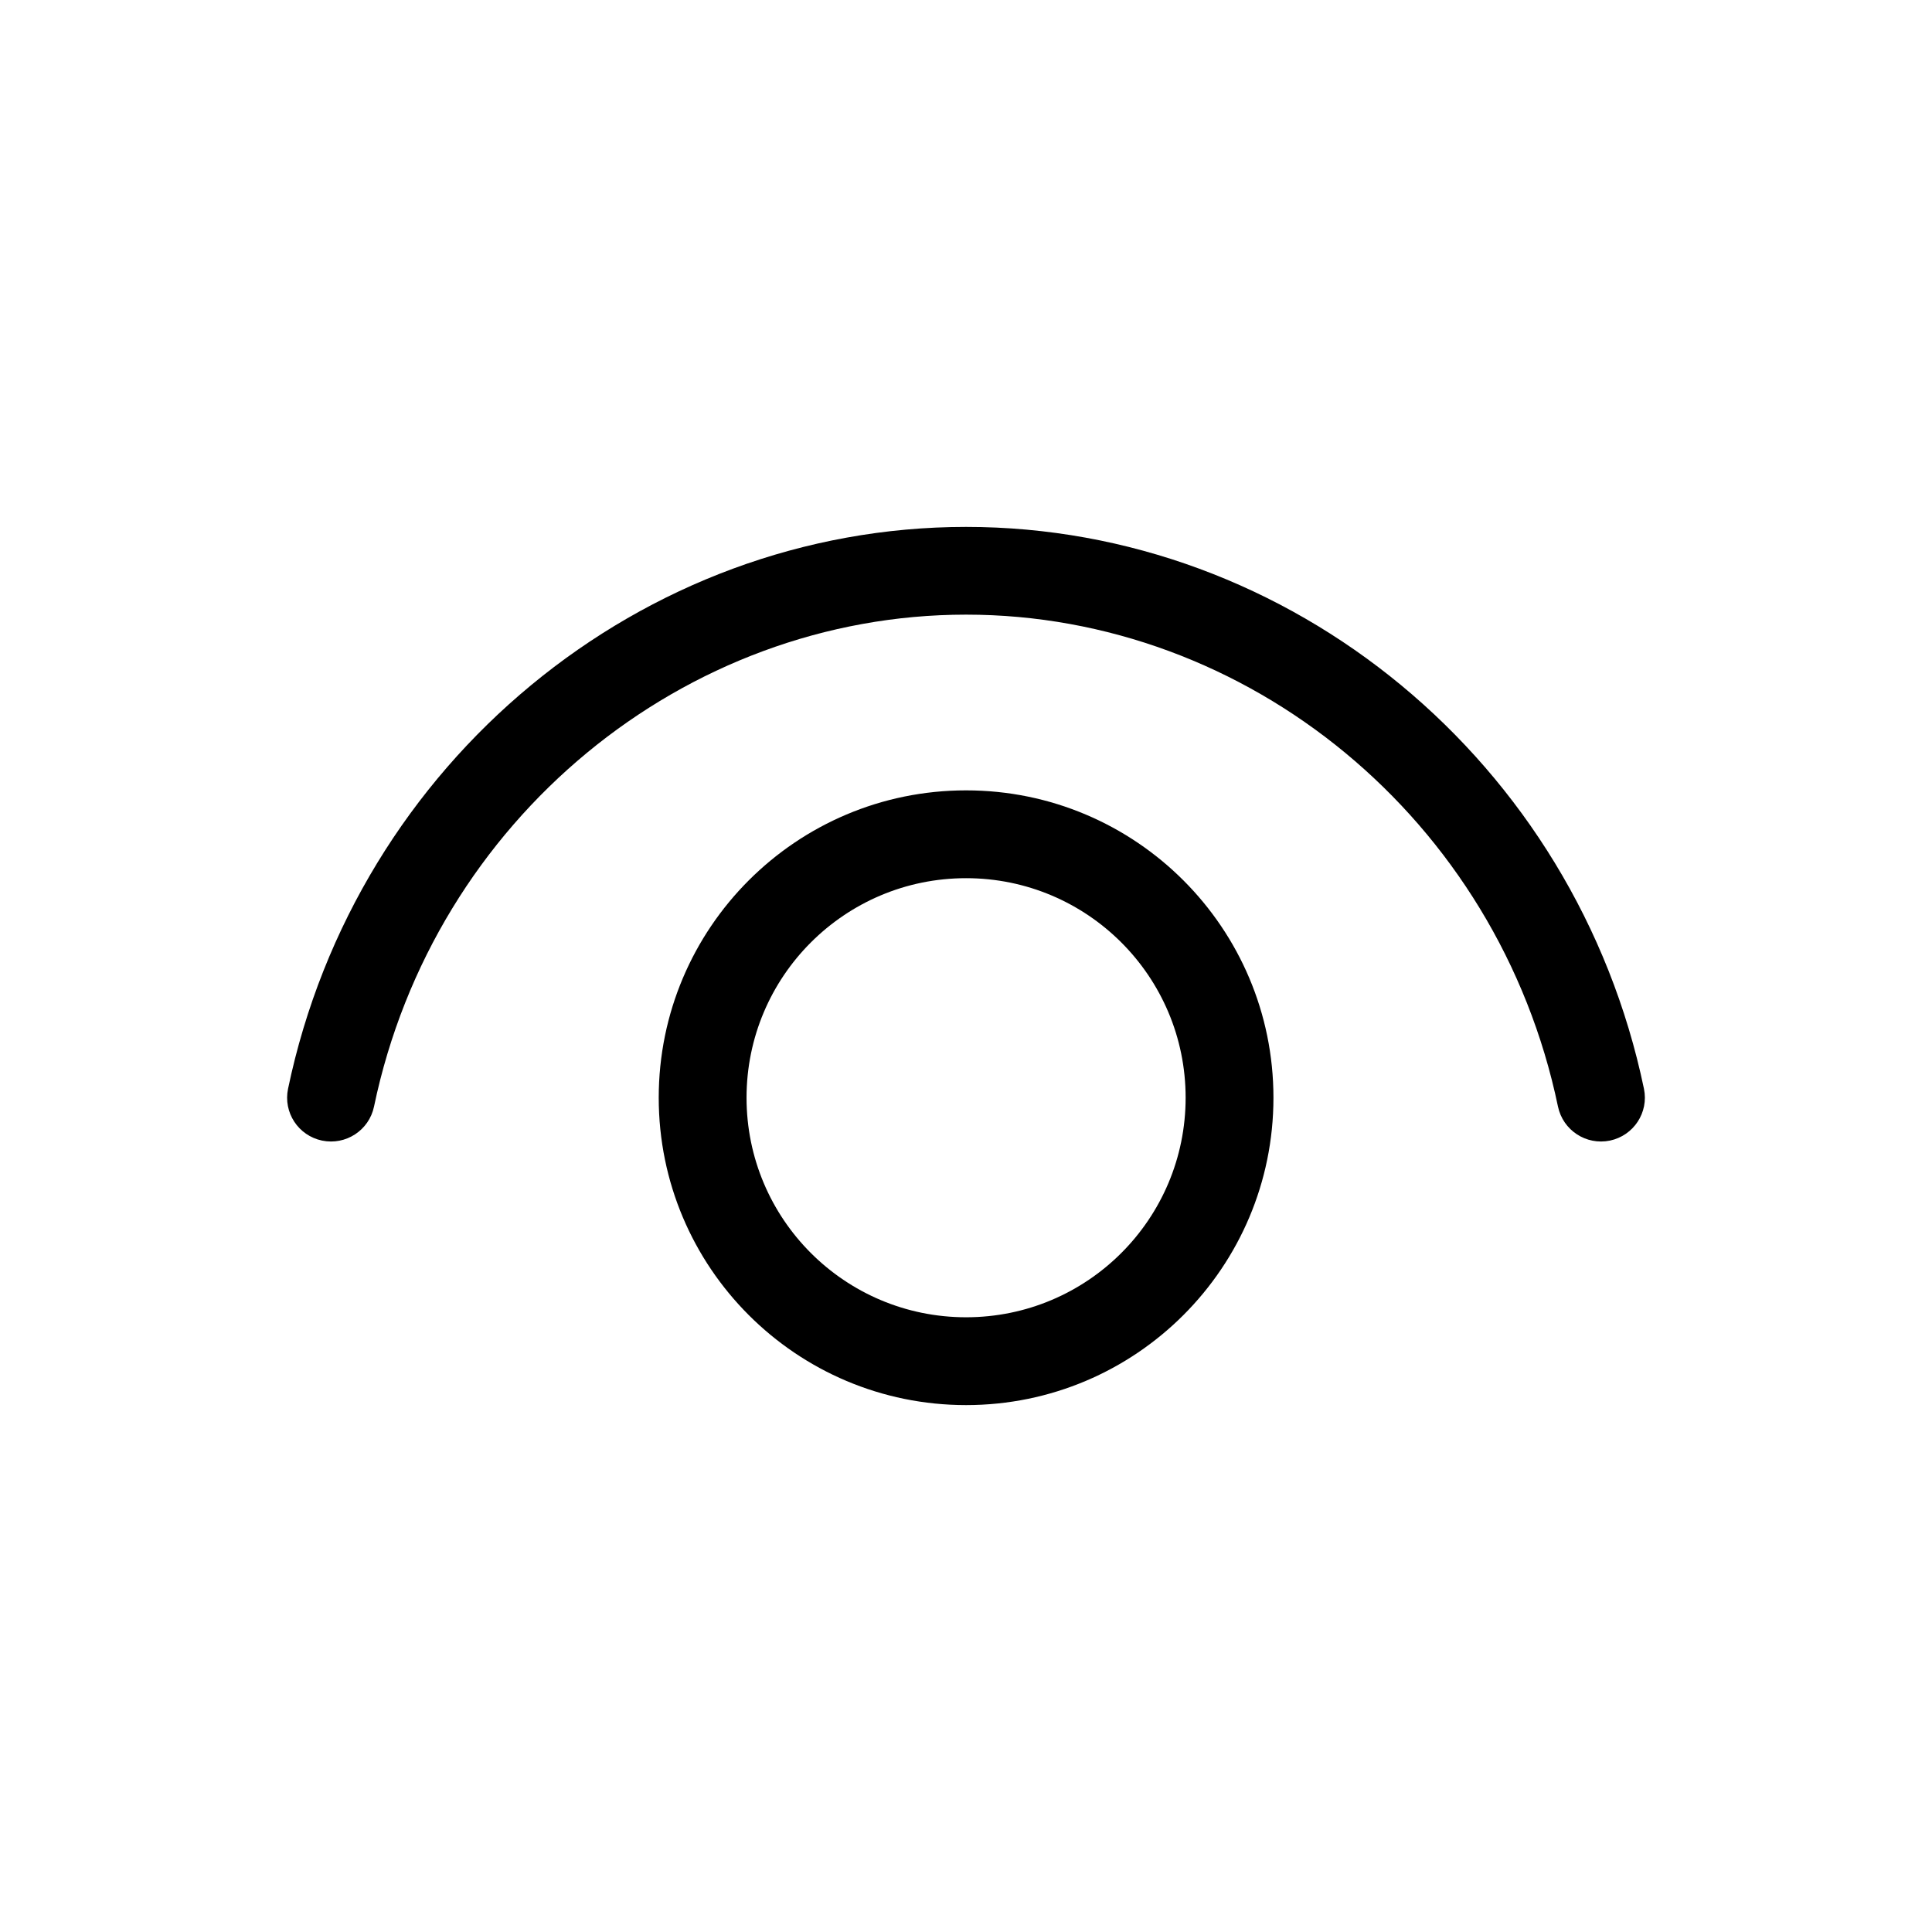
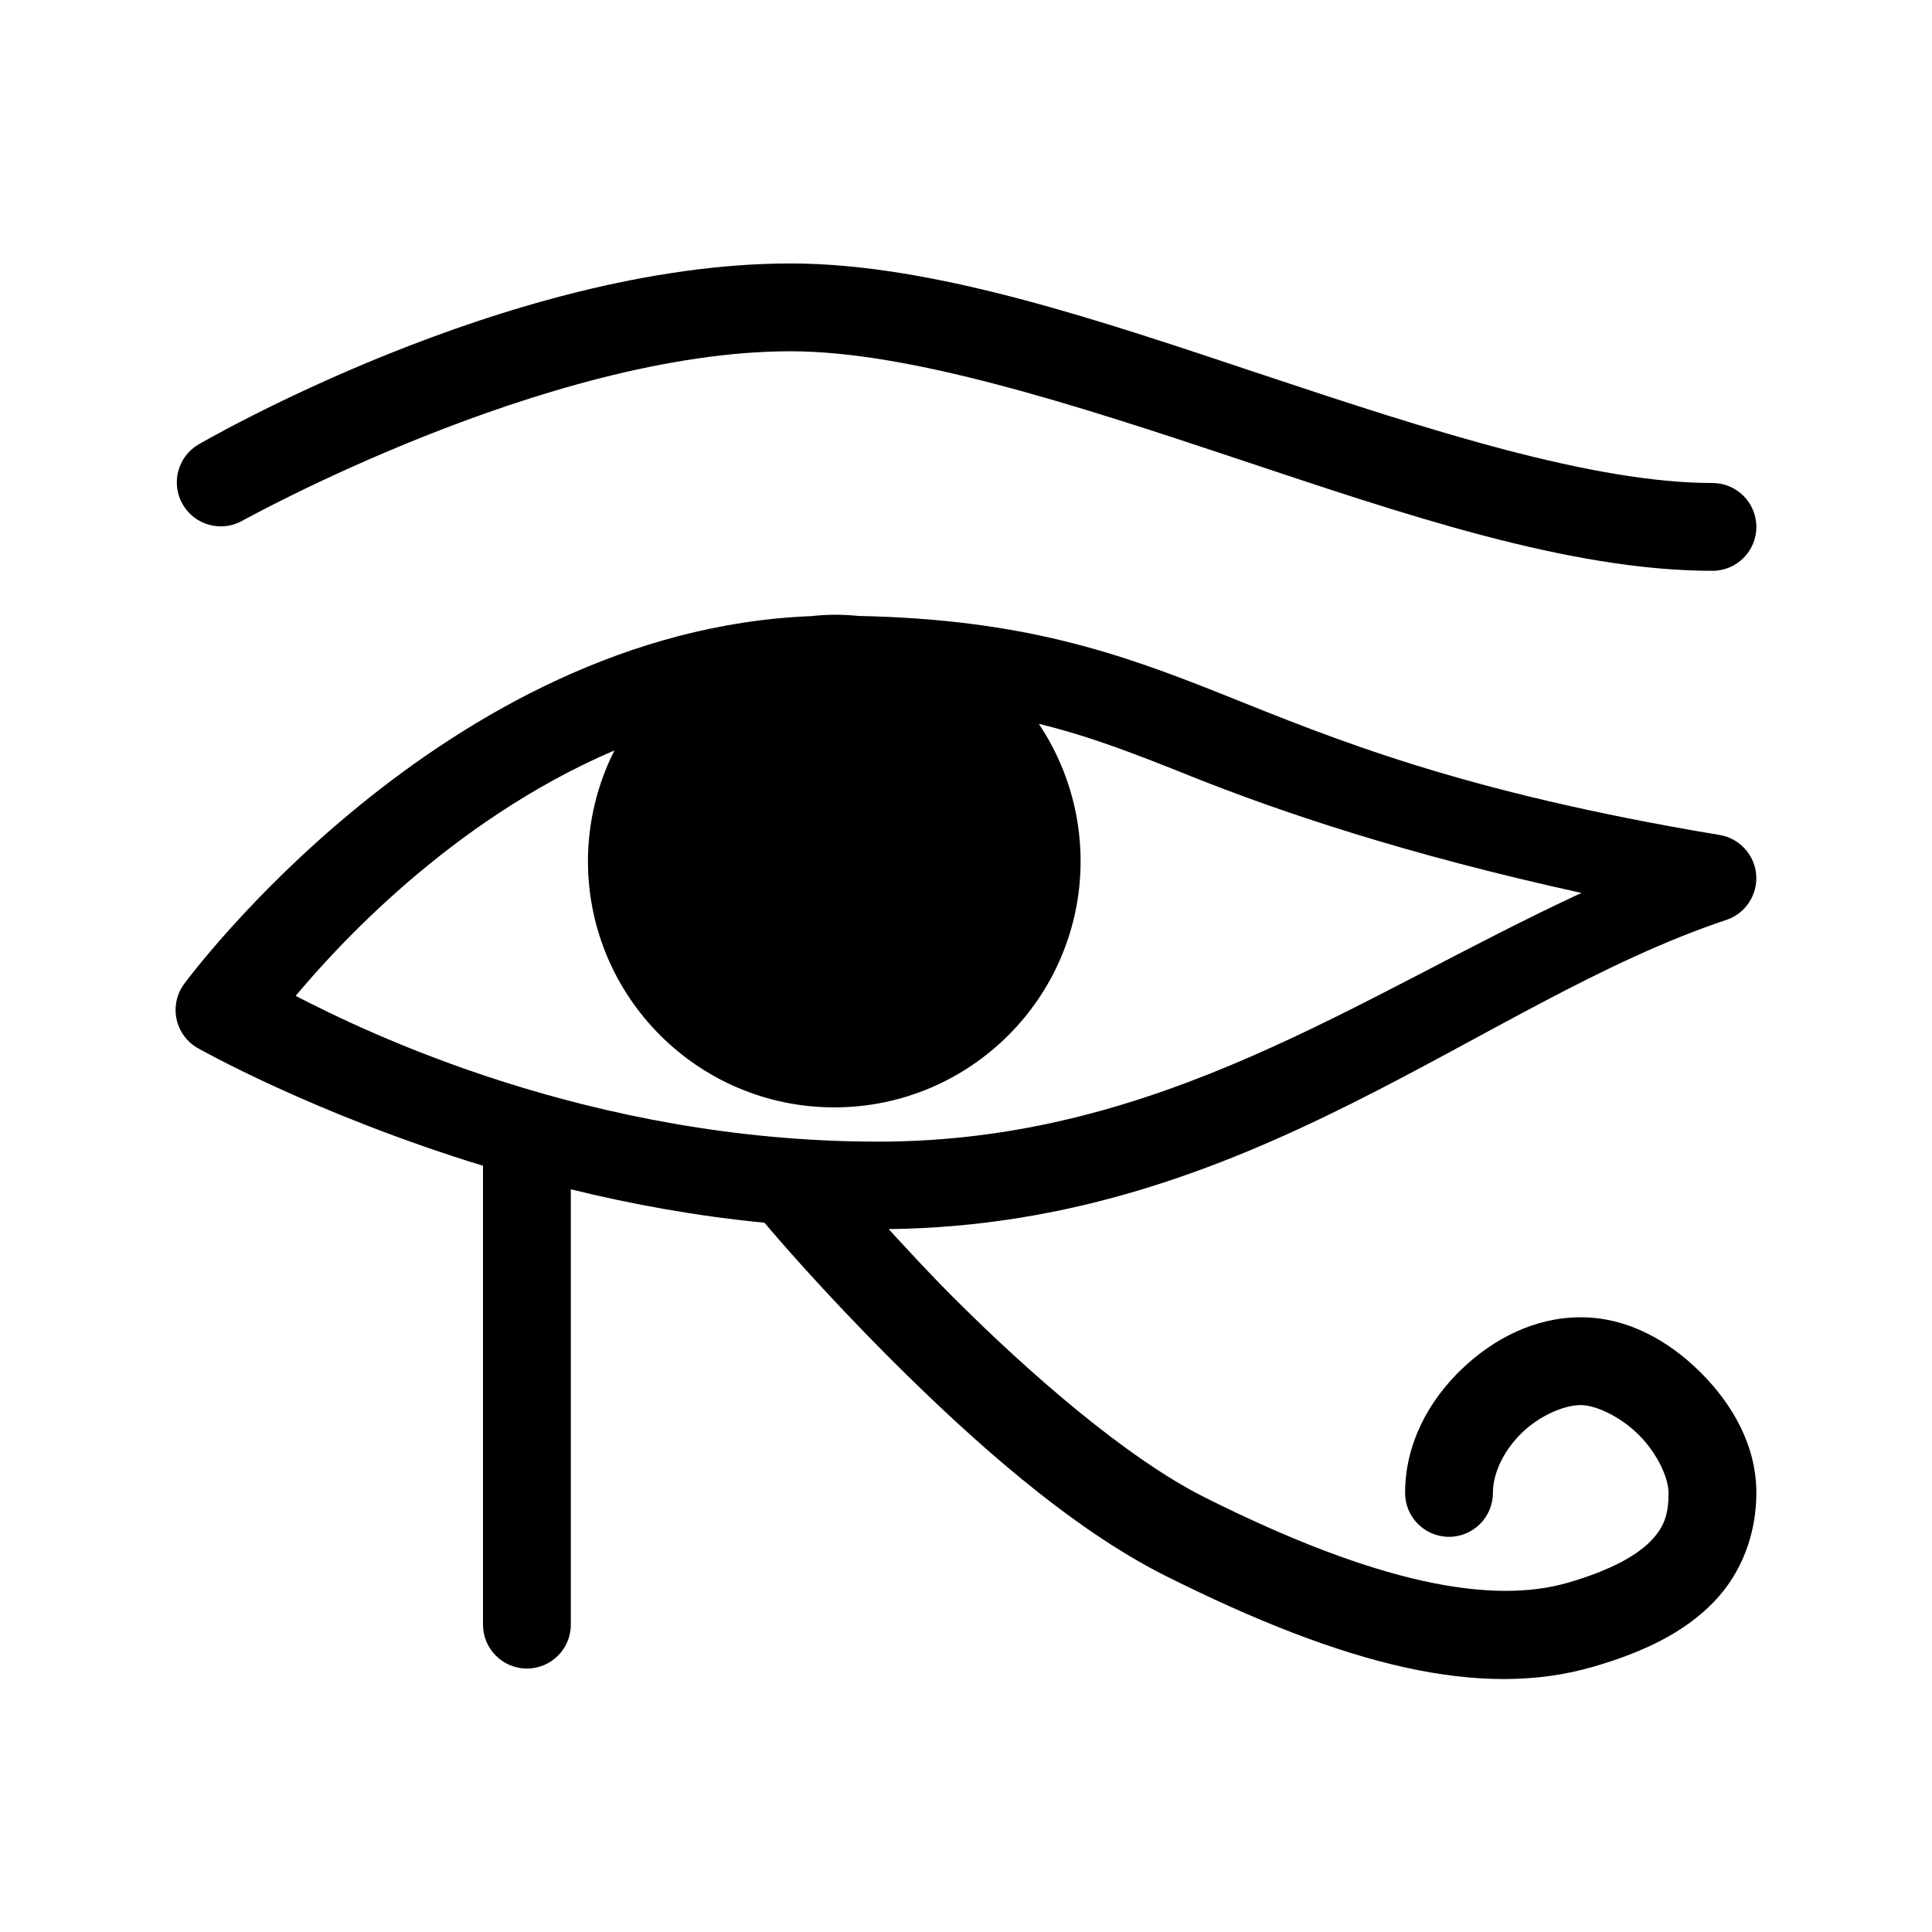
<svg xmlns="http://www.w3.org/2000/svg" width="22" height="22" version="1.1" id="svg8">
  <defs id="defs12" />
-   <g id="kleopatra">
-     <path id="rect855" style="fill:#000000;fill-rule:evenodd;stroke-width:0.5;stroke-linecap:round;stroke-linejoin:round;paint-order:stroke fill markers;fill-opacity:1" d="m 11.001,6 c -3.693,0 -6.943,2.674 -7.721,6.398 -0.056,0.27 0.116,0.533 0.387,0.59 0.27,0.056 0.535,-0.116 0.592,-0.387 0.683,-3.275 3.537,-5.602 6.742,-5.602 3.206,0 6.057,2.326 6.74,5.602 0.057,0.27 0.321,0.443 0.592,0.387 0.27,-0.057 0.443,-0.32 0.387,-0.59 -0.777,-3.725 -4.025,-6.398 -7.719,-6.398 z m 0,3 C 9.068,9 7.501,10.567 7.501,12.5 c 0,1.933 1.567,3.5 3.5,3.5 1.933,0 3.5,-1.567 3.5,-3.5 0,-1.933 -1.567,-3.5 -3.5,-3.5 z m 0,1 c 1.381,0 2.5,1.119 2.5,2.5 0,1.381 -1.119,2.5 -2.5,2.5 -1.381,0 -2.5,-1.119 -2.5,-2.5 0,-1.381 1.119,-2.5 2.5,-2.5 z" />
-     <rect style="fill:none;fill-opacity:1;stroke:none;stroke-width:1;stroke-linecap:round;stroke-linejoin:round;stroke-miterlimit:4;stroke-dasharray:none;stroke-opacity:1" id="rect4764" width="22" height="22" x="0" y="-1.7382812e-05" />
-   </g>
+   <path id="path4" overflow="visible" font-weight="400" d="M 9,3 C 5.778,3 2.252,5.066 2.252,5.066 a 0.501,0.501 0 0 0 0.496,0.87 C 2.748,5.936 6.222,4 9,4 10.361,4 12.217,4.6 14.092,5.225 15.967,5.85 17.862,6.5 19.5,6.5 a 0.5,0.5 0 1 0 0,-1 C 18.139,5.5 16.283,4.902 14.408,4.277 12.533,3.652 10.638,3 9,3 Z M 9.5,7 A 2.806,2.806 0 0 0 9.236,7.016 C 5.045,7.182 2.1,11.2 2.1,11.2 a 0.5,0.5 0 0 0 0.152,0.735 c 0,0 1.308,0.744 3.248,1.34 V 18.5 a 0.5,0.5 0 1 0 1,0 v -4.957 c 0.69,0.169 1.425,0.305 2.205,0.38 0.116,0.138 0.643,0.757 1.441,1.556 0.892,0.891 2.027,1.916 3.131,2.468 2.048,1.024 3.587,1.405 4.864,1.033 0.587,-0.17 1.042,-0.396 1.37,-0.734 C 19.841,17.908 20,17.453 20,17 20,16.46 19.728,15.992 19.37,15.633 19.01,15.273 18.54,15 18,15 17.479,15 17.005,15.243 16.639,15.596 16.272,15.949 16,16.438 16,17 a 0.5,0.5 0 1 0 1,0 c 0,-0.227 0.125,-0.486 0.332,-0.686 C 17.539,16.115 17.814,16 18,16 c 0.167,0 0.448,0.126 0.662,0.34 C 18.876,16.554 19,16.833 19,17 c 0,0.254 -0.053,0.394 -0.205,0.55 -0.152,0.157 -0.446,0.329 -0.936,0.471 -0.877,0.256 -2.184,0.01 -4.136,-0.968 -0.896,-0.448 -2.011,-1.423 -2.87,-2.282 -0.297,-0.298 -0.51,-0.533 -0.734,-0.775 4.137,-0.049 6.725,-2.583 9.54,-3.521 A 0.5,0.5 0 0 0 19.582,9.508 C 16.622,9.015 15.191,8.414 13.936,7.912 12.743,7.435 11.65,7.052 9.779,7.014 A 2.806,2.806 0 0 0 9.5,7 Z m 2.328,1.242 c 0.603,0.147 1.126,0.354 1.736,0.598 1.001,0.4 2.427,0.885 4.444,1.328 C 15.478,11.339 13.22,13 10,13 6.709,13 4.146,11.743 3.367,11.34 3.794,10.83 5.109,9.352 6.997,8.545 A 2.806,2.806 0 0 0 6.695,9.805 2.806,2.806 0 0 0 9.5,12.61 2.806,2.806 0 0 0 12.305,9.804 2.806,2.806 0 0 0 11.828,8.241 Z" style="color:currentColor;font-weight:400;line-height:normal;font-family:sans-serif;text-indent:0;text-align:start;text-decoration:none;text-decoration-line:none;text-decoration-style:solid;text-decoration-color:#000000;text-transform:none;white-space:normal;overflow:visible;isolation:auto;mix-blend-mode:normal;solid-color:#000000;solid-opacity:1;fill:#000000;fill-opacity:1;fill-rule:evenodd;stroke-linecap:round" />
</svg>
